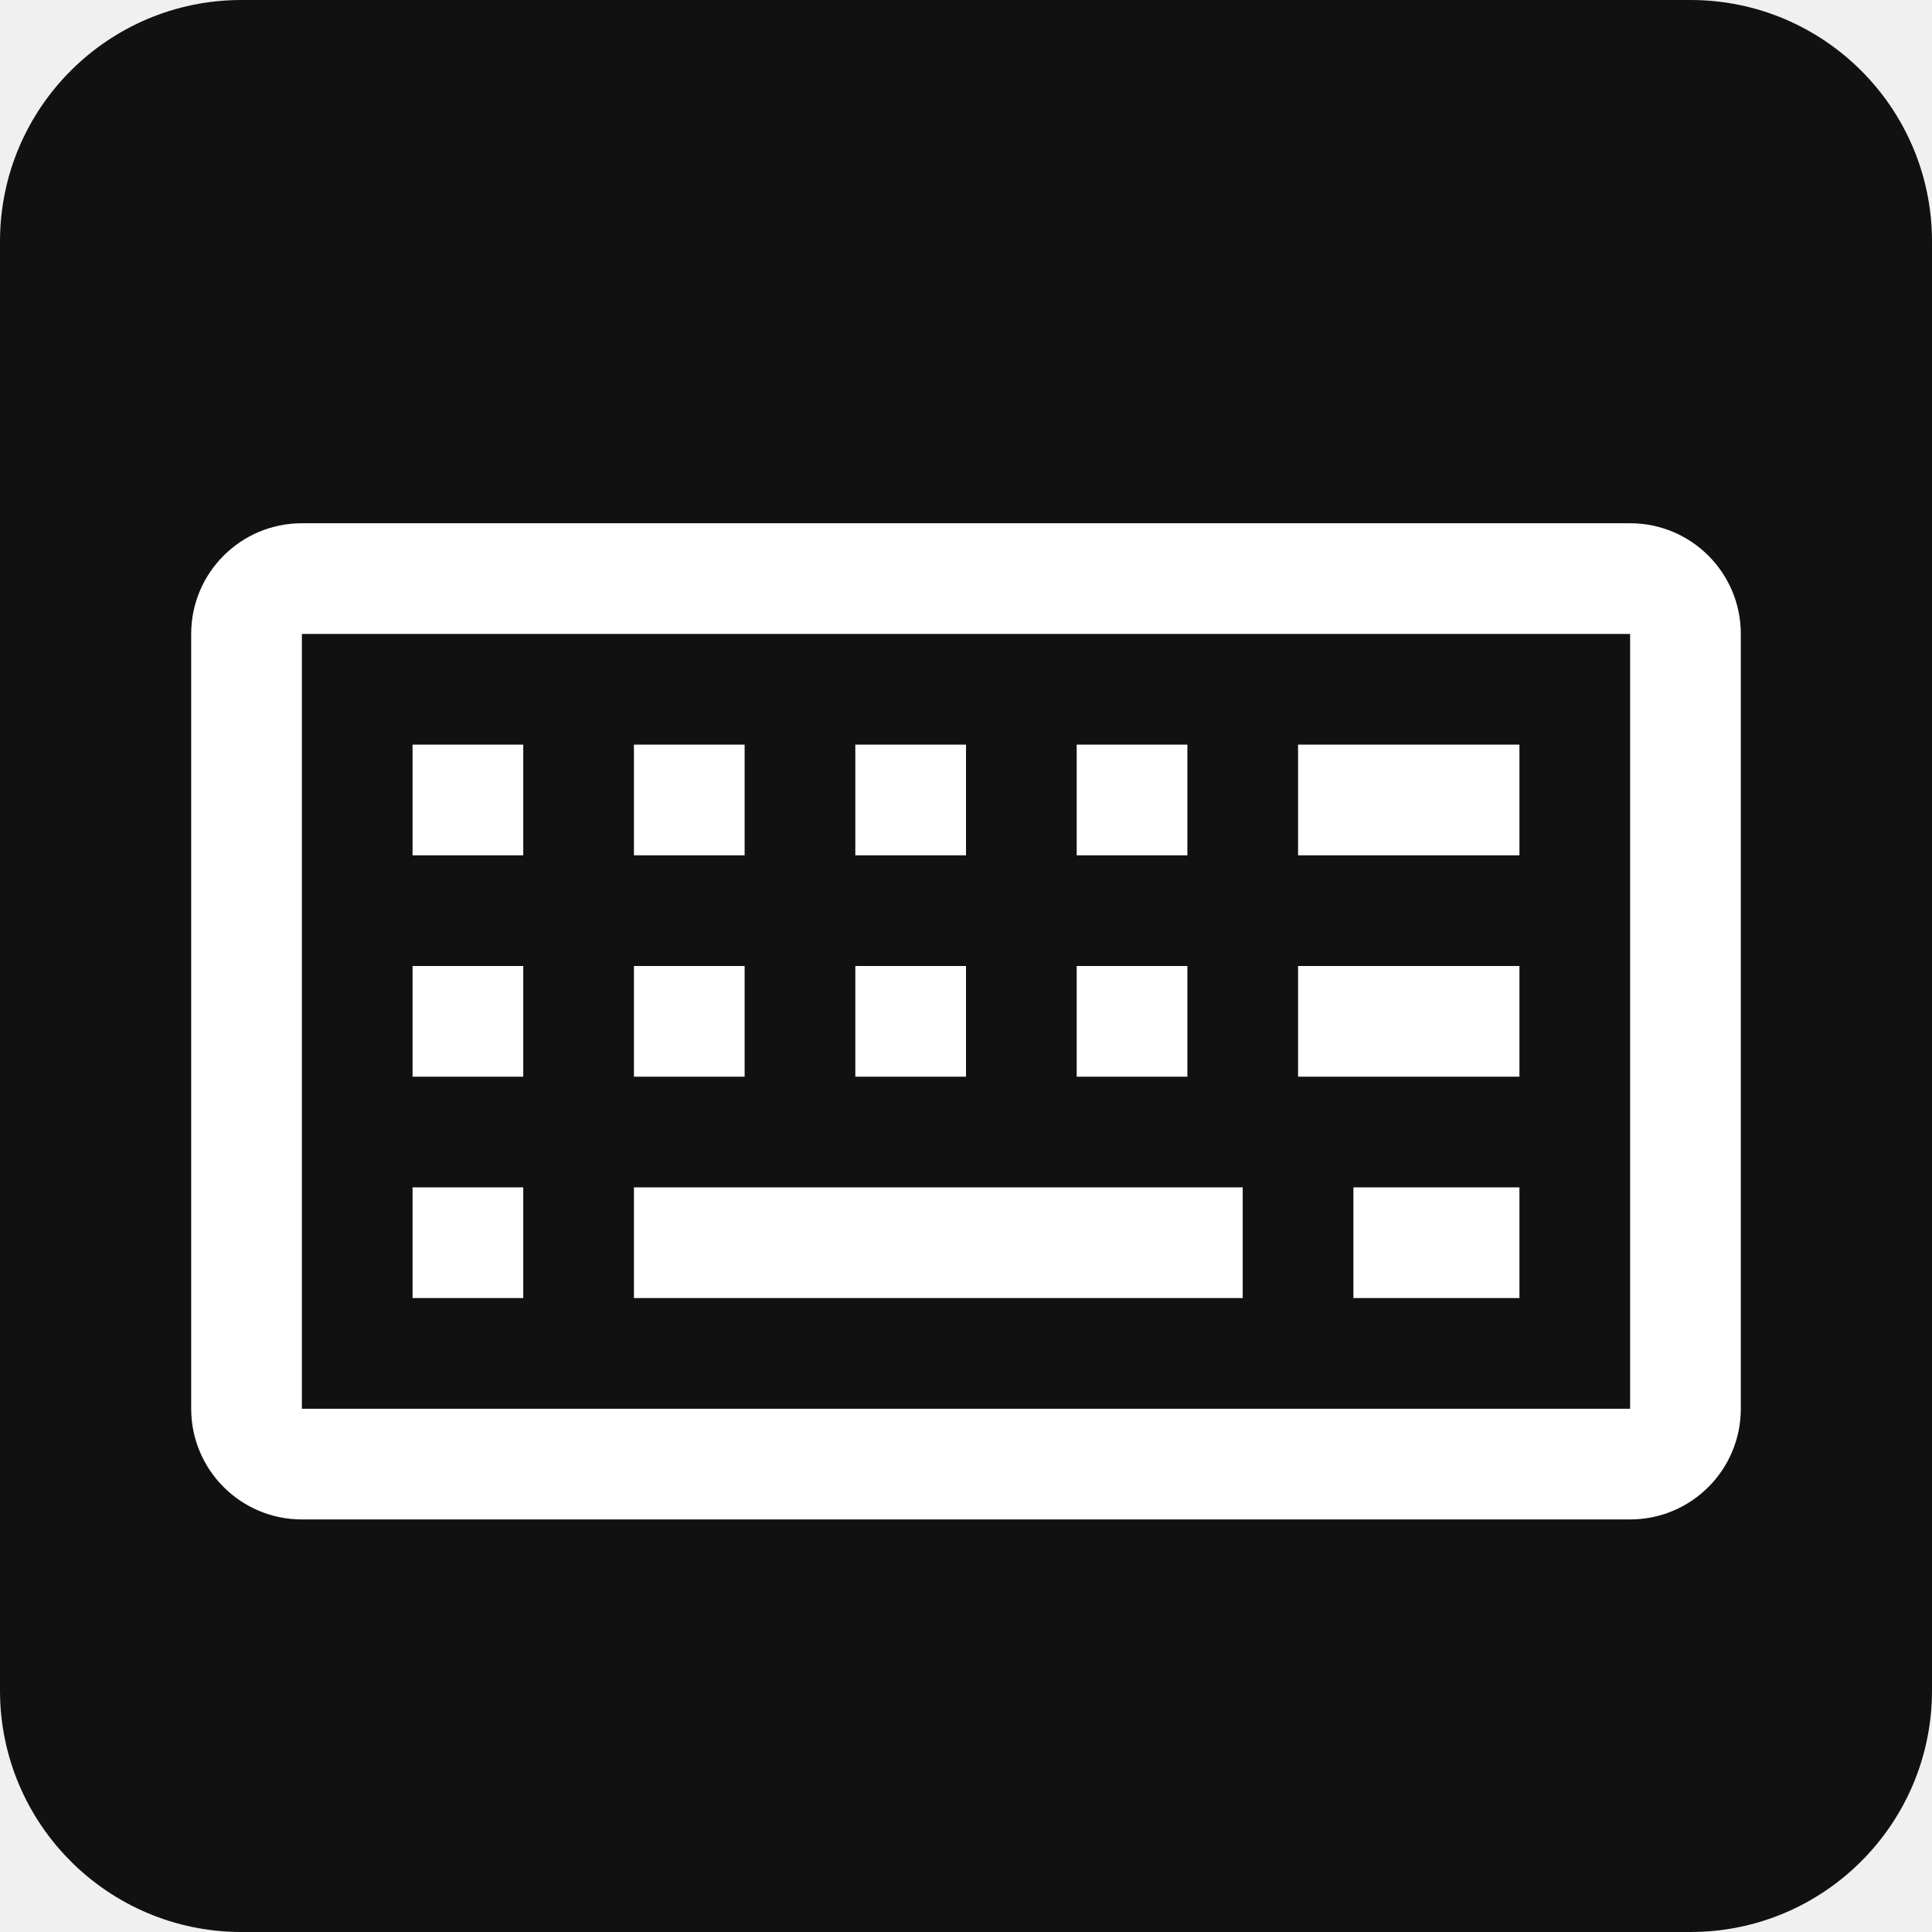
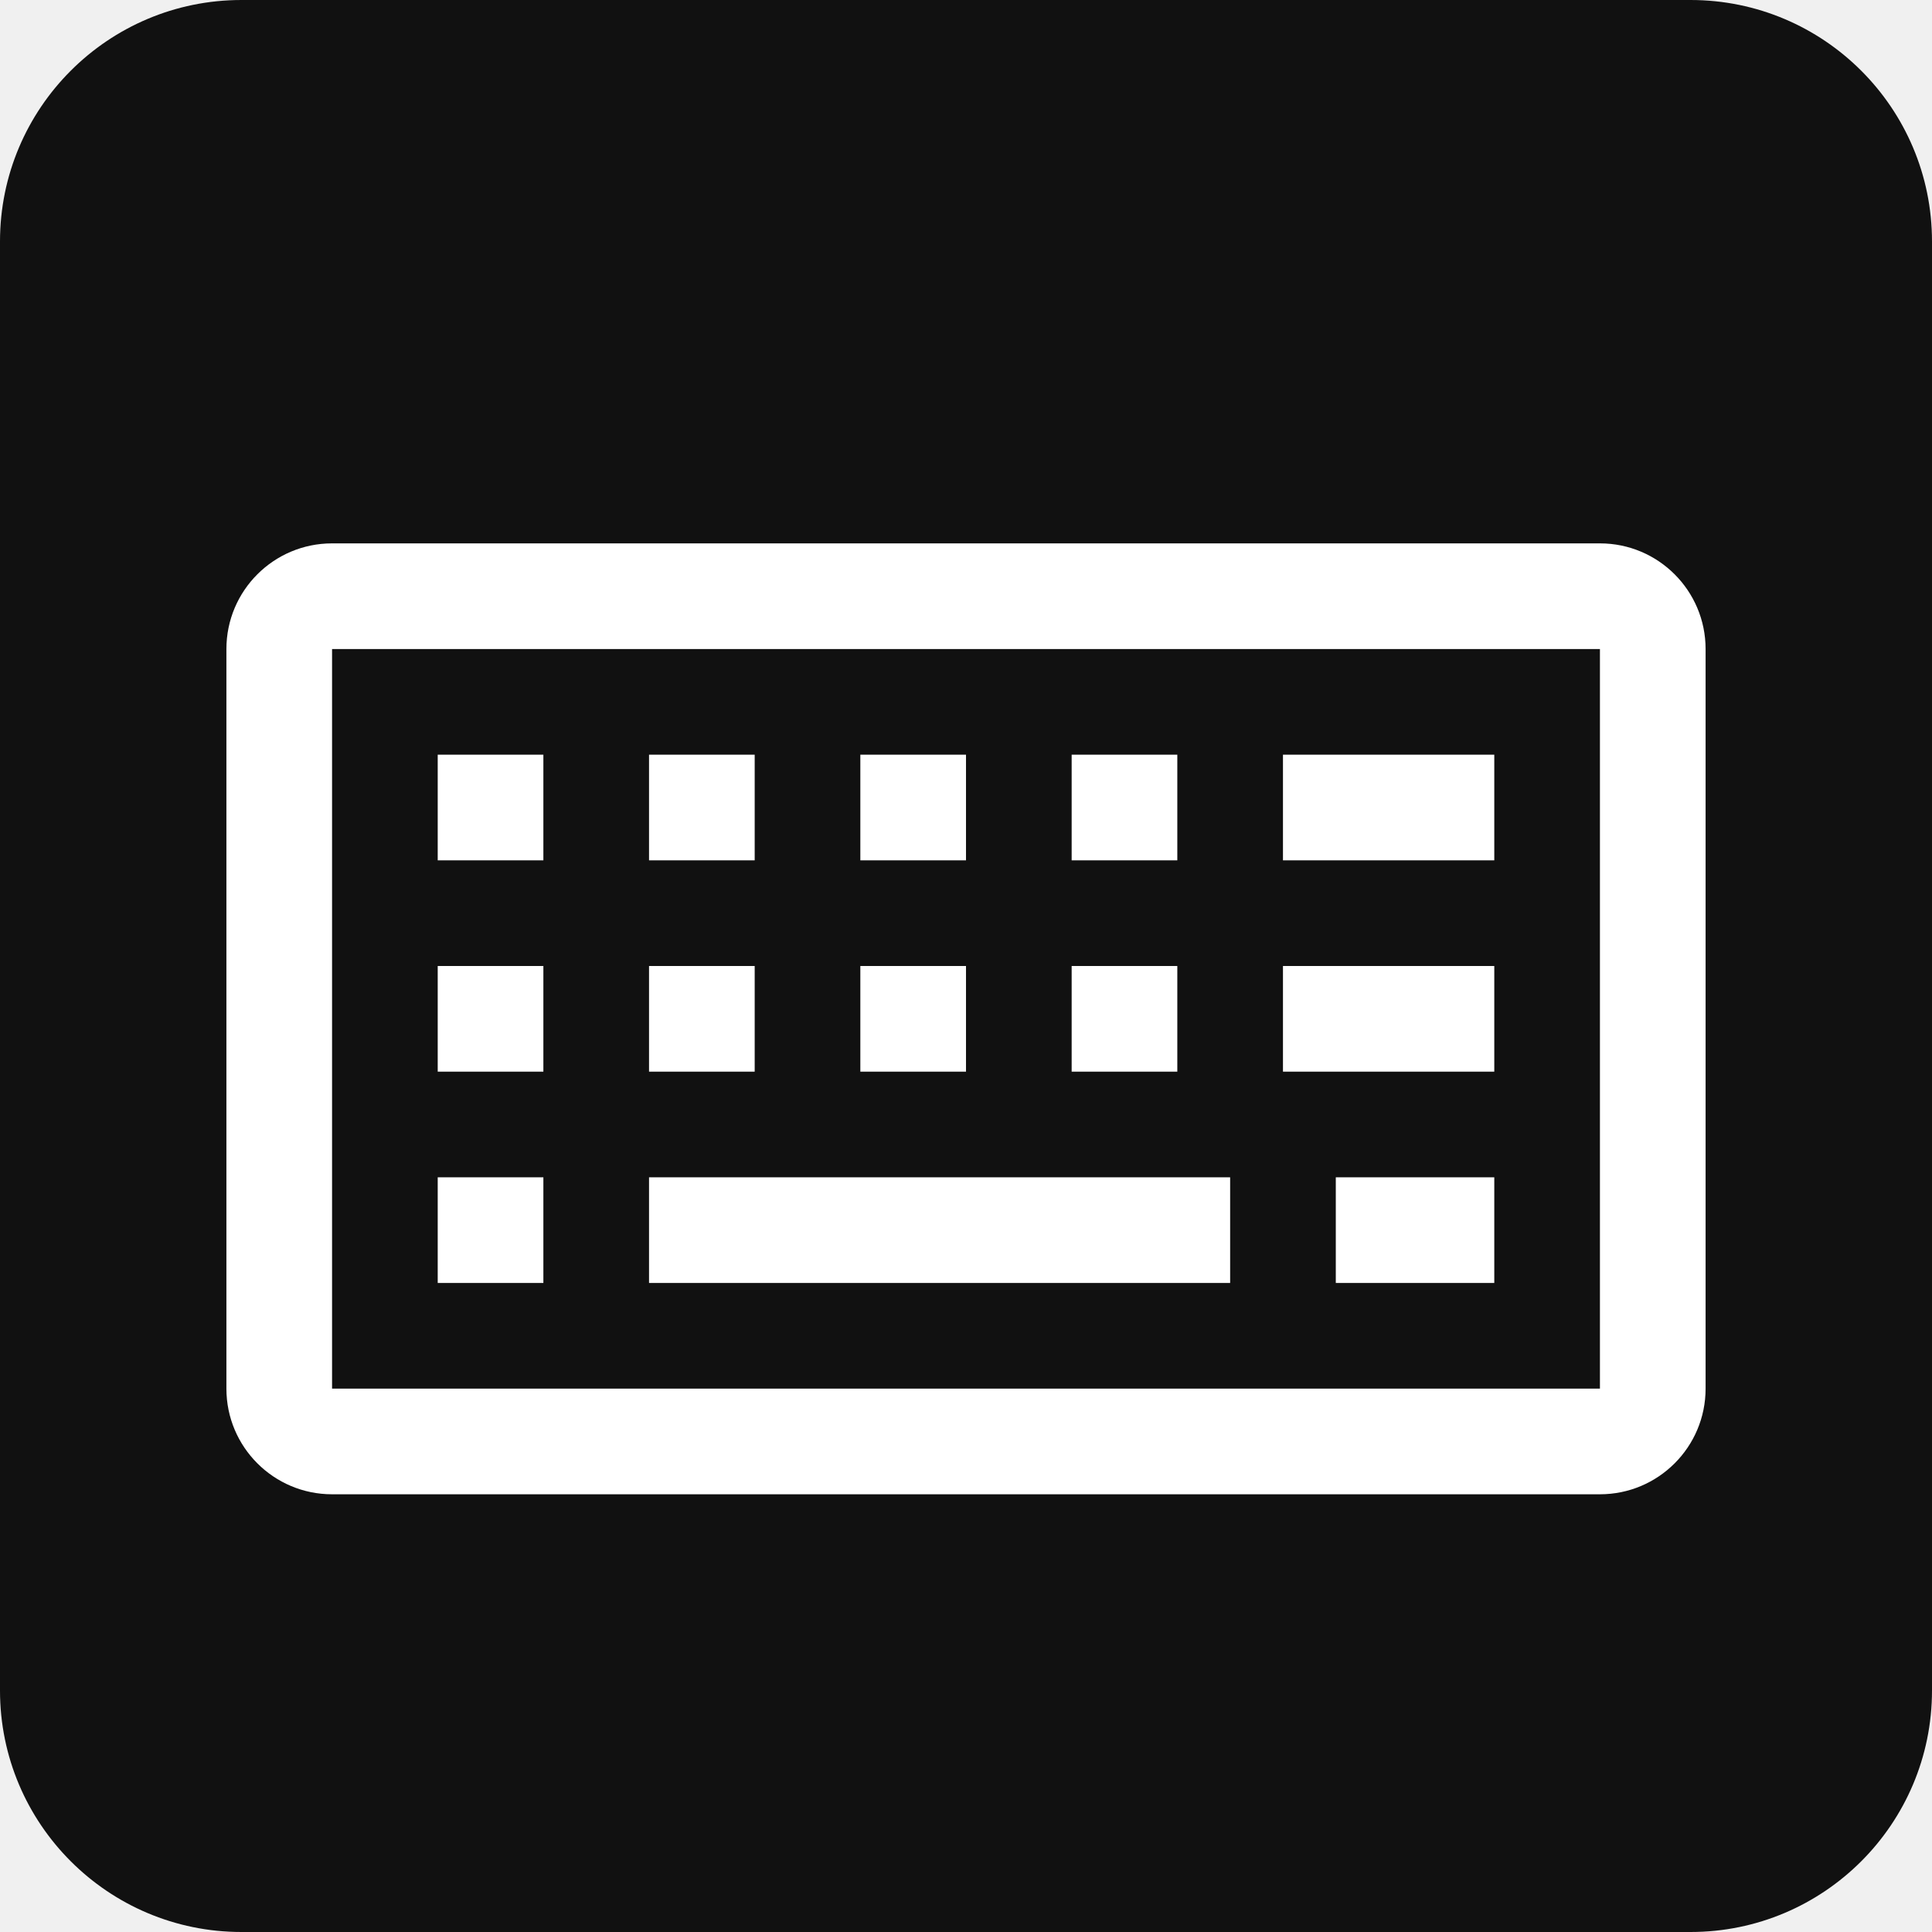
<svg xmlns="http://www.w3.org/2000/svg" viewBox="0 0 192 192" width="192" height="192">
  <rect x="0" y="0" width="192" height="192" rx="24" fill="#111111" />
-   <g transform="translate(8, 8) scale(5.5)">
+   <g transform="translate(12, 12) scale(5.25)">
    <path fill="#ffffff" d="M28 26H4a2 2 0 0 1-2-2V10a2 2 0 0 1 2-2h24a2 2 0 0 1 2 2v14a2 2 0 0 1-2 2M4 10v14h24V10Z" />
    <path fill="#ffffff" d="M10 20h11v2H10zm-4-8h2v2H6zm4 0h2v2h-2zm4 0h2v2h-2zm4 0h2v2h-2zM6 20h2v2H6zm0-4h2v2H6zm4 0h2v2h-2zm4 0h2v2h-2zm8-4h4v2h-4zm0 4h4v2h-4zm-4 0h2v2h-2zm5 4h3v2h-3z" />
  </g>
</svg>
